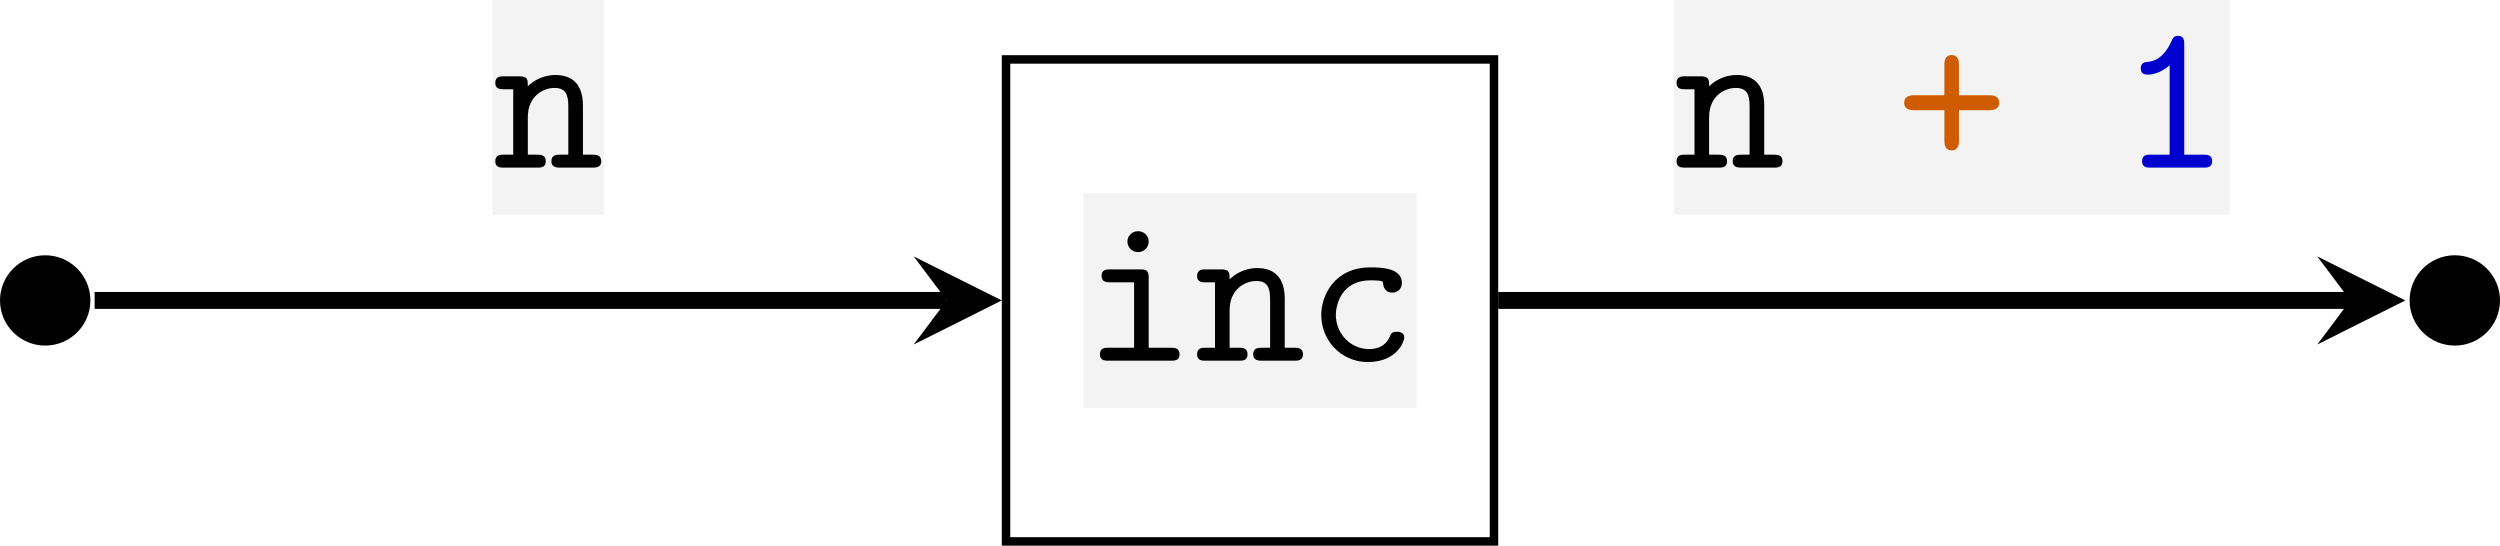
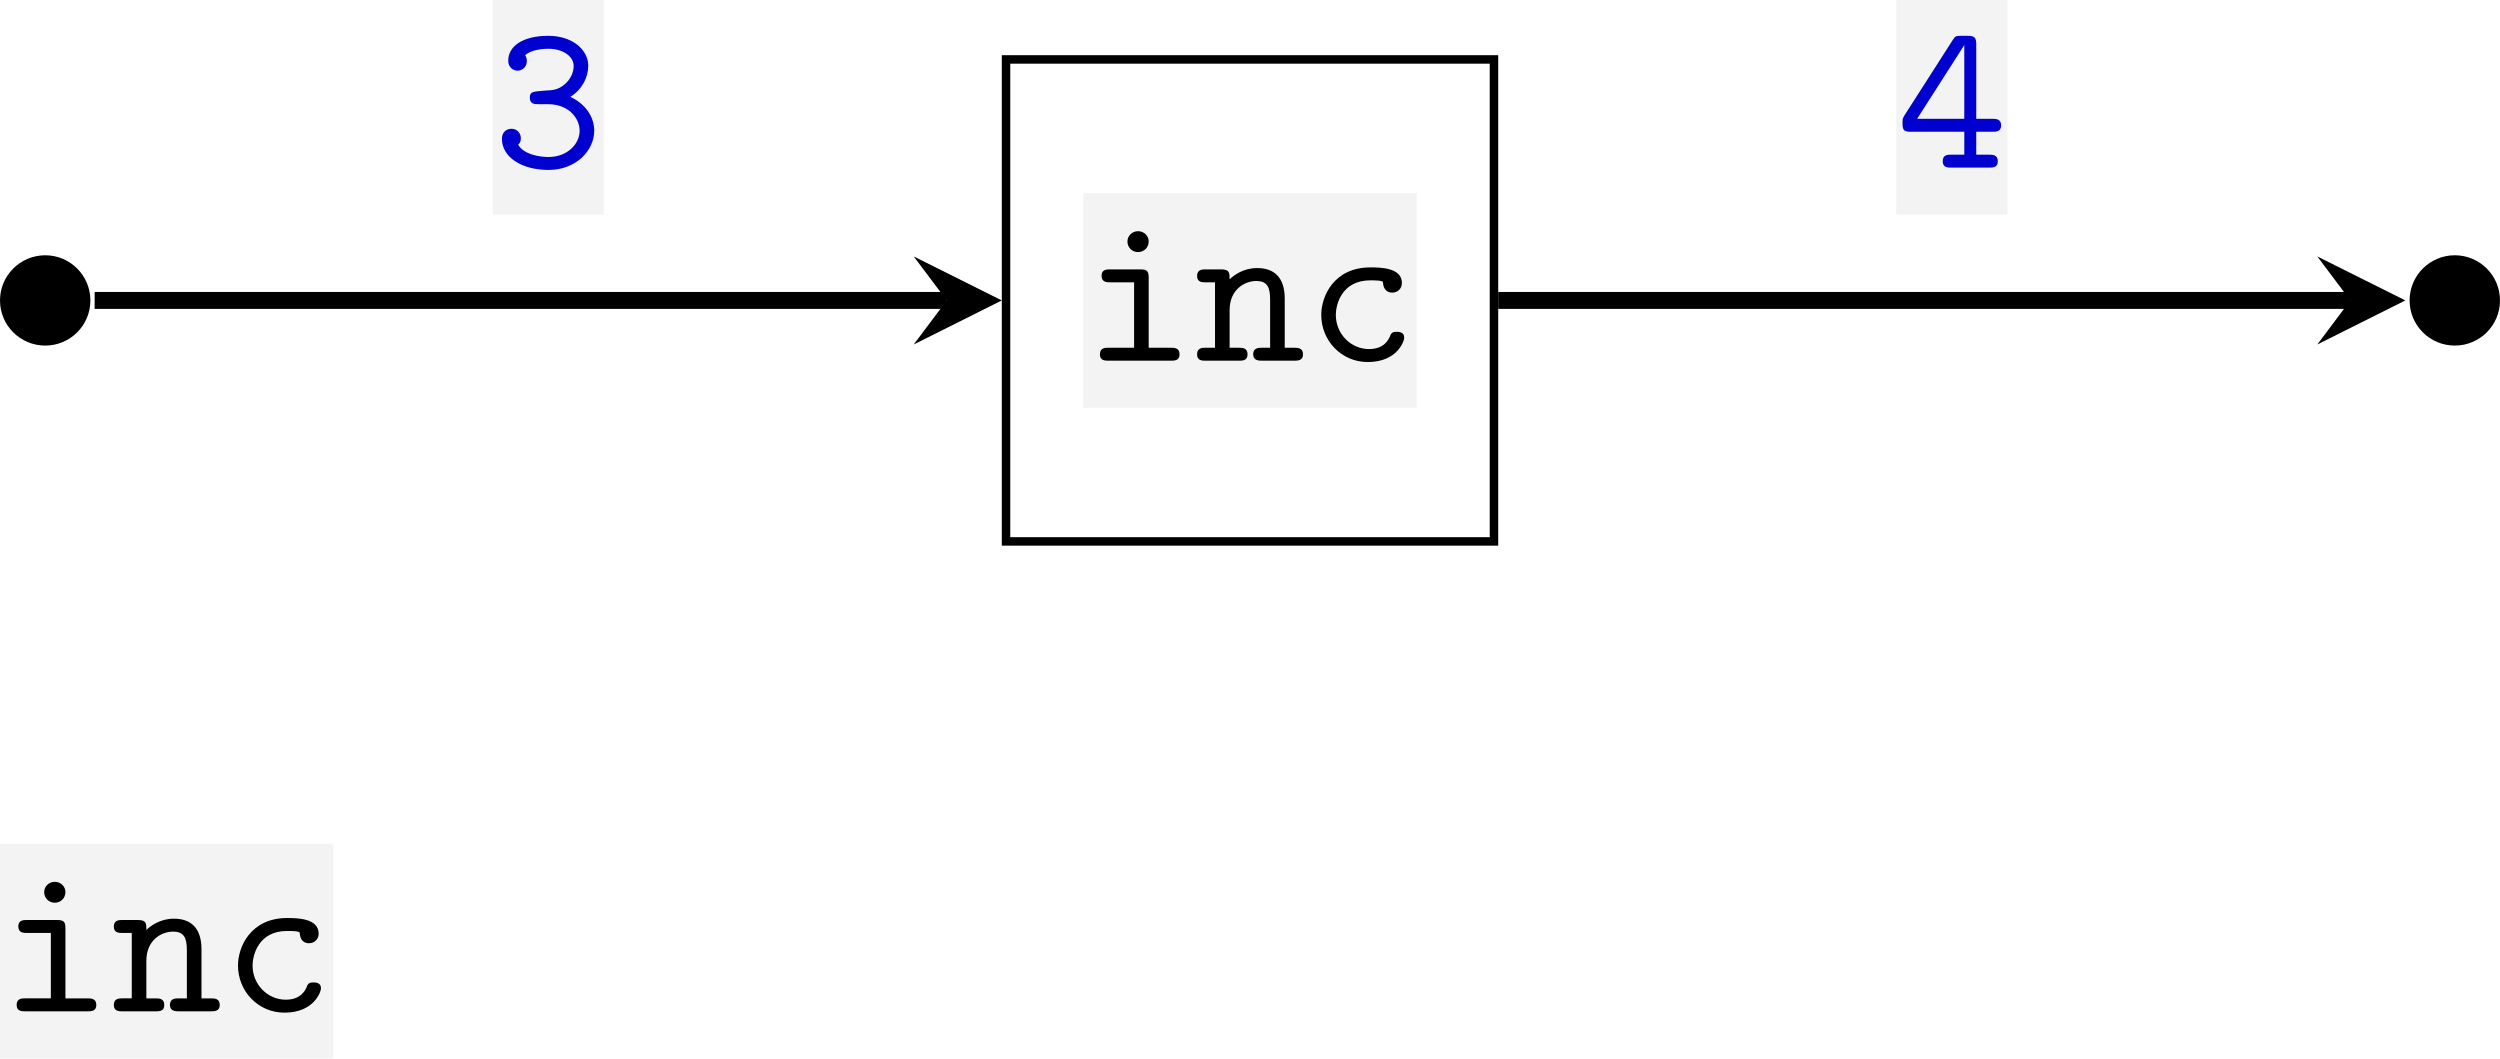
- <svg xmlns="http://www.w3.org/2000/svg" xmlns:xlink="http://www.w3.org/1999/xlink" width="117.641pt" height="25.676pt" viewBox="0 0 117.641 25.676" version="1.1" id="svg18">
+ <svg xmlns="http://www.w3.org/2000/svg" xmlns:xlink="http://www.w3.org/1999/xlink" width="117.641pt" height="49.805pt" viewBox="0 0 117.641 49.805" version="1.1" id="svg19">
  <defs id="defs5">
    <g id="g5">
      <g id="glyph-0-0">
        <path d="m 3.078,-3.891 c 0,-0.312 -0.062,-0.406 -0.391,-0.406 H 1.266 c -0.156,0 -0.406,0 -0.406,0.297 0,0.312 0.25,0.312 0.406,0.312 h 1.125 v 3.078 H 1.188 c -0.156,0 -0.406,0 -0.406,0.312 C 0.781,0 1.031,0 1.188,0 H 4.125 c 0.156,0 0.406,0 0.406,-0.297 0,-0.312 -0.25,-0.312 -0.406,-0.312 H 3.078 Z m 0,-1.719 c 0,-0.266 -0.219,-0.484 -0.5,-0.484 -0.281,0 -0.5,0.219 -0.5,0.484 0,0.281 0.219,0.5 0.5,0.5 0.281,0 0.5,-0.219 0.5,-0.5 z m 0,0" id="path1" />
      </g>
      <g id="glyph-0-1">
        <path d="m 1.656,-3.828 c 0,-0.312 0,-0.469 -0.406,-0.469 H 0.531 c -0.156,0 -0.406,0 -0.406,0.312 0,0.297 0.25,0.297 0.391,0.297 H 0.969 v 3.078 h -0.438 c -0.156,0 -0.406,0 -0.406,0.312 C 0.125,0 0.375,0 0.516,0 h 1.594 C 2.25,0 2.5,0 2.5,-0.297 c 0,-0.312 -0.25,-0.312 -0.406,-0.312 H 1.656 V -2.375 c 0,-1 0.734,-1.375 1.25,-1.375 0.516,0 0.656,0.281 0.656,0.875 v 2.266 h -0.375 c -0.172,0 -0.422,0 -0.422,0.312 C 2.766,0 3.047,0 3.188,0 h 1.516 c 0.141,0 0.406,0 0.406,-0.297 0,-0.312 -0.25,-0.312 -0.422,-0.312 H 4.25 v -2.312 c 0,-1 -0.5,-1.438 -1.297,-1.438 -0.656,0 -1.109,0.344 -1.297,0.531 z m 0,0" id="path2" />
      </g>
      <g id="glyph-0-2">
        <path d="m 4.641,-1.094 c 0,-0.266 -0.281,-0.266 -0.344,-0.266 -0.156,0 -0.266,0.016 -0.328,0.219 -0.062,0.125 -0.25,0.594 -0.984,0.594 -0.844,0 -1.562,-0.703 -1.562,-1.609 0,-0.469 0.266,-1.625 1.625,-1.625 0.203,0 0.594,0 0.594,0.094 0.016,0.344 0.203,0.484 0.438,0.484 0.234,0 0.453,-0.172 0.453,-0.453 0,-0.734 -1.047,-0.734 -1.484,-0.734 -1.719,0 -2.312,1.359 -2.312,2.234 0,1.203 0.938,2.219 2.188,2.219 1.391,0 1.719,-0.984 1.719,-1.156 z m 0,0" id="path3" />
      </g>
      <g id="glyph-0-3">
-         <path d="M 2.953,-2.703 H 4.375 c 0.125,0 0.469,0 0.469,-0.344 C 4.844,-3.406 4.5,-3.406 4.375,-3.406 H 2.953 v -1.422 c 0,-0.109 0,-0.469 -0.344,-0.469 -0.344,0 -0.344,0.359 -0.344,0.469 V -3.406 H 0.844 c -0.109,0 -0.469,0 -0.469,0.359 0,0.344 0.359,0.344 0.469,0.344 h 1.422 v 1.422 c 0,0.125 0,0.469 0.344,0.469 0.344,0 0.344,-0.344 0.344,-0.469 z m 0,0" id="path4" />
+         <path d="M 3.656,-3.328 C 4.219,-3.688 4.5,-4.25 4.5,-4.797 c 0,-0.734 -0.734,-1.406 -1.875,-1.406 -1.203,0 -1.891,0.484 -1.891,1.172 0,0.328 0.25,0.469 0.438,0.469 0.219,0 0.438,-0.172 0.438,-0.453 0,-0.141 -0.047,-0.234 -0.078,-0.266 0.297,-0.312 1.016,-0.312 1.094,-0.312 0.688,0 1.188,0.359 1.188,0.812 0,0.297 -0.156,0.641 -0.422,0.859 C 3.078,-3.656 2.828,-3.641 2.469,-3.625 1.891,-3.578 1.75,-3.578 1.75,-3.297 c 0,0.312 0.234,0.312 0.391,0.312 h 0.469 c 0.984,0 1.484,0.672 1.484,1.25 C 4.094,-1.125 3.531,-0.5 2.625,-0.5 2.234,-0.5 1.469,-0.609 1.203,-1.078 1.25,-1.125 1.328,-1.188 1.328,-1.391 c 0,-0.234 -0.188,-0.438 -0.438,-0.438 -0.234,0 -0.453,0.156 -0.453,0.469 0,0.891 0.969,1.469 2.188,1.469 1.312,0 2.156,-0.922 2.156,-1.844 0,-0.703 -0.469,-1.297 -1.125,-1.594 z m 0,0" id="path4" />
      </g>
      <g id="glyph-0-4">
-         <path d="m 3.094,-5.797 c 0,-0.156 0,-0.406 -0.297,-0.406 -0.188,0 -0.25,0.125 -0.297,0.234 C 2.125,-5.109 1.609,-5 1.422,-4.984 c -0.172,0.016 -0.375,0.031 -0.375,0.312 0,0.25 0.172,0.297 0.328,0.297 0.188,0 0.594,-0.062 1.031,-0.438 v 4.203 H 1.5 c -0.156,0 -0.391,0 -0.391,0.312 C 1.109,0 1.359,0 1.5,0 H 4 c 0.156,0 0.406,0 0.406,-0.297 0,-0.312 -0.234,-0.312 -0.406,-0.312 H 3.094 Z m 0,0" id="path5" />
+         <path d="M 0.375,-2.438 C 0.297,-2.297 0.297,-2.281 0.297,-2.078 0.297,-1.75 0.375,-1.688 0.688,-1.688 h 2.516 v 1.078 h -0.625 c -0.156,0 -0.391,0 -0.391,0.312 C 2.188,0 2.438,0 2.578,0 H 4.375 c 0.156,0 0.406,0 0.406,-0.297 0,-0.312 -0.25,-0.312 -0.406,-0.312 H 3.766 V -1.688 H 4.531 c 0.156,0 0.406,0 0.406,-0.297 0,-0.312 -0.25,-0.312 -0.406,-0.312 H 3.766 v -3.5 c 0,-0.328 -0.078,-0.406 -0.422,-0.406 H 3.078 c -0.25,0 -0.297,0 -0.422,0.203 z m 0.609,0.141 2.219,-3.469 v 3.469 z m 0,0" id="path5" />
      </g>
    </g>
  </defs>
  <path fill-rule="nonzero" fill="#000000" fill-opacity="1" d="m 4.254,14.137 c 0,-1.172 -0.953,-2.125 -2.125,-2.125 -1.176,0 -2.129,0.953 -2.129,2.125 0,1.176 0.953,2.125 2.129,2.125 1.172,0 2.125,-0.949 2.125,-2.125 z m 0,0" id="path6" />
  <path fill="none" stroke-width="0.399" stroke-linecap="butt" stroke-linejoin="miter" stroke="#000000" stroke-opacity="1" stroke-miterlimit="10" d="M 47.34,25.477 H 70.301 V 2.797 H 47.34 Z m 0,0" id="path7" />
  <path fill-rule="nonzero" fill="#f3f3f3" fill-opacity="1" d="m 50.977,19.188 h 15.691 V 9.086 h -15.691 z m 0,0" id="path8" />
  <g fill="#000000" fill-opacity="1" id="g10" transform="translate(-125.7969,-133.418)">
    <use xlink:href="#glyph-0-0" x="176.772" y="150.391" id="use8" />
    <use xlink:href="#glyph-0-1" x="182.002" y="150.391" id="use9" />
    <use xlink:href="#glyph-0-2" x="187.233" y="150.391" id="use10" />
  </g>
  <path fill-rule="nonzero" fill="#000000" fill-opacity="1" d="m 117.641,14.137 c 0,-1.172 -0.953,-2.125 -2.125,-2.125 -1.176,0 -2.129,0.953 -2.129,2.125 0,1.176 0.953,2.125 2.129,2.125 1.172,0 2.125,-0.949 2.125,-2.125 z m 0,0" id="path10" />
  <path fill="none" stroke-width="0.797" stroke-linecap="butt" stroke-linejoin="miter" stroke="#000000" stroke-opacity="1" stroke-miterlimit="10" d="M 4.453,14.137 H 44.551" id="path11" />
  <path fill-rule="nonzero" fill="#000000" fill-opacity="1" d="m 47.141,14.137 -4.145,-2.07 1.555,2.07 -1.555,2.074" id="path12" />
  <path fill-rule="nonzero" fill="#f3f3f3" fill-opacity="1" d="m 23.18,10.102 h 5.23 V 9.9999997e-7 h -5.23 z m 0,0" id="path13" />
-   <g fill="#000000" fill-opacity="1" id="g13" transform="translate(-125.7969,-133.418)">
-     <use xlink:href="#glyph-0-1" x="148.978" y="141.306" id="use13" />
+   <g fill="#0000cf" fill-opacity="1" id="g13" transform="translate(-125.7969,-133.418)">
+     <use xlink:href="#glyph-0-3" x="148.978" y="141.306" id="use13" />
  </g>
  <path fill="none" stroke-width="0.797" stroke-linecap="butt" stroke-linejoin="miter" stroke="#000000" stroke-opacity="1" stroke-miterlimit="10" d="m 70.5,14.137 h 40.098" id="path14" />
  <path fill-rule="nonzero" fill="#000000" fill-opacity="1" d="m 113.188,14.137 -4.145,-2.07 1.555,2.07 -1.555,2.074" id="path15" />
-   <path fill-rule="nonzero" fill="#f3f3f3" fill-opacity="1" d="M 78.77,10.102 H 104.922 V 9.9999997e-7 H 78.77 Z m 0,0" id="path16" />
-   <g fill="#000000" fill-opacity="1" id="g16" transform="translate(-125.7969,-133.418)">
-     <use xlink:href="#glyph-0-1" x="204.565" y="141.306" id="use16" />
+   <path fill-rule="nonzero" fill="#f3f3f3" fill-opacity="1" d="m 89.23,10.102 h 5.23 V 9.9999997e-7 h -5.23 z m 0,0" id="path16" />
+   <g fill="#0000cf" fill-opacity="1" id="g16" transform="translate(-125.7969,-133.418)">
+     <use xlink:href="#glyph-0-4" x="215.026" y="141.306" id="use16" />
  </g>
-   <g fill="#cf5c00" fill-opacity="1" id="g17" transform="translate(-125.7969,-133.418)">
-     <use xlink:href="#glyph-0-3" x="215.026" y="141.306" id="use17" />
-   </g>
-   <g fill="#0000cf" fill-opacity="1" id="g18" transform="translate(-125.7969,-133.418)">
-     <use xlink:href="#glyph-0-4" x="225.486" y="141.306" id="use18" />
+   <path fill-rule="nonzero" fill="#f3f3f3" fill-opacity="1" d="m 5e-6,49.805 h 15.691 V 39.703 H 5e-6 Z m 0,0" id="path17" />
+   <g fill="#000000" fill-opacity="1" id="g19" transform="translate(-125.7969,-133.418)">
+     <use xlink:href="#glyph-0-0" x="125.798" y="181.007" id="use17" />
+     <use xlink:href="#glyph-0-1" x="131.028" y="181.007" id="use18" />
+     <use xlink:href="#glyph-0-2" x="136.259" y="181.007" id="use19" />
  </g>
</svg>
